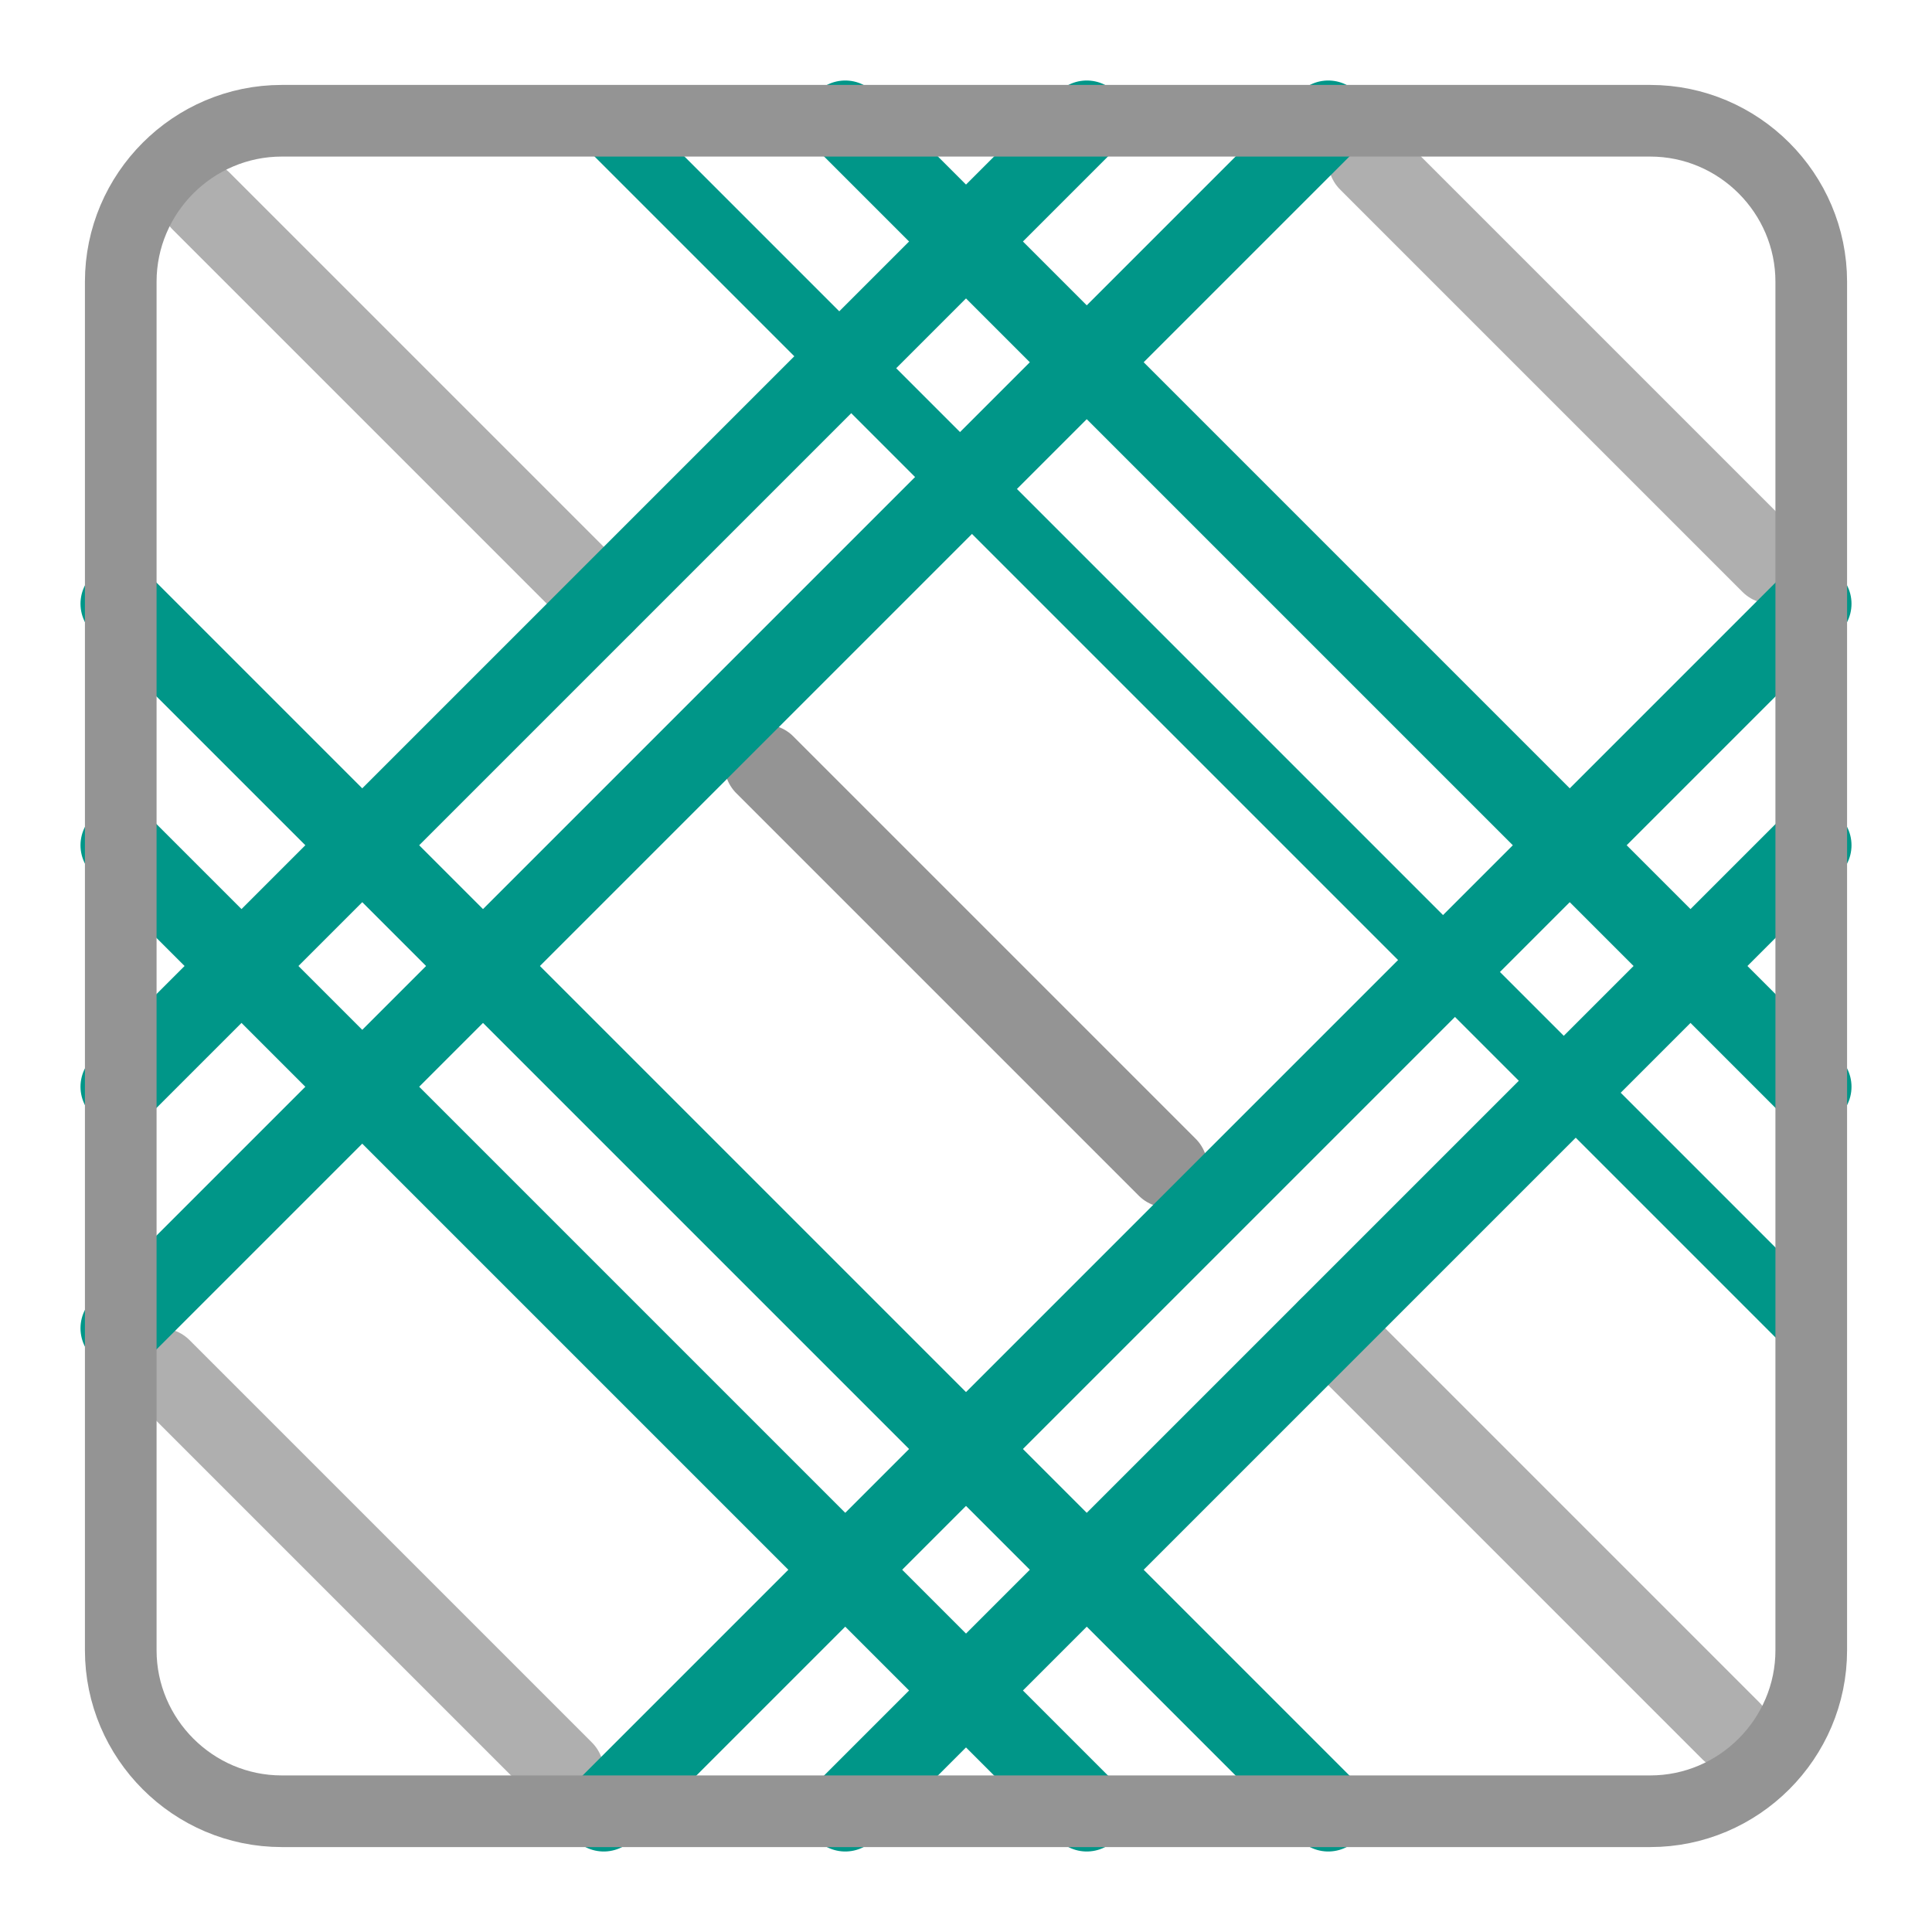
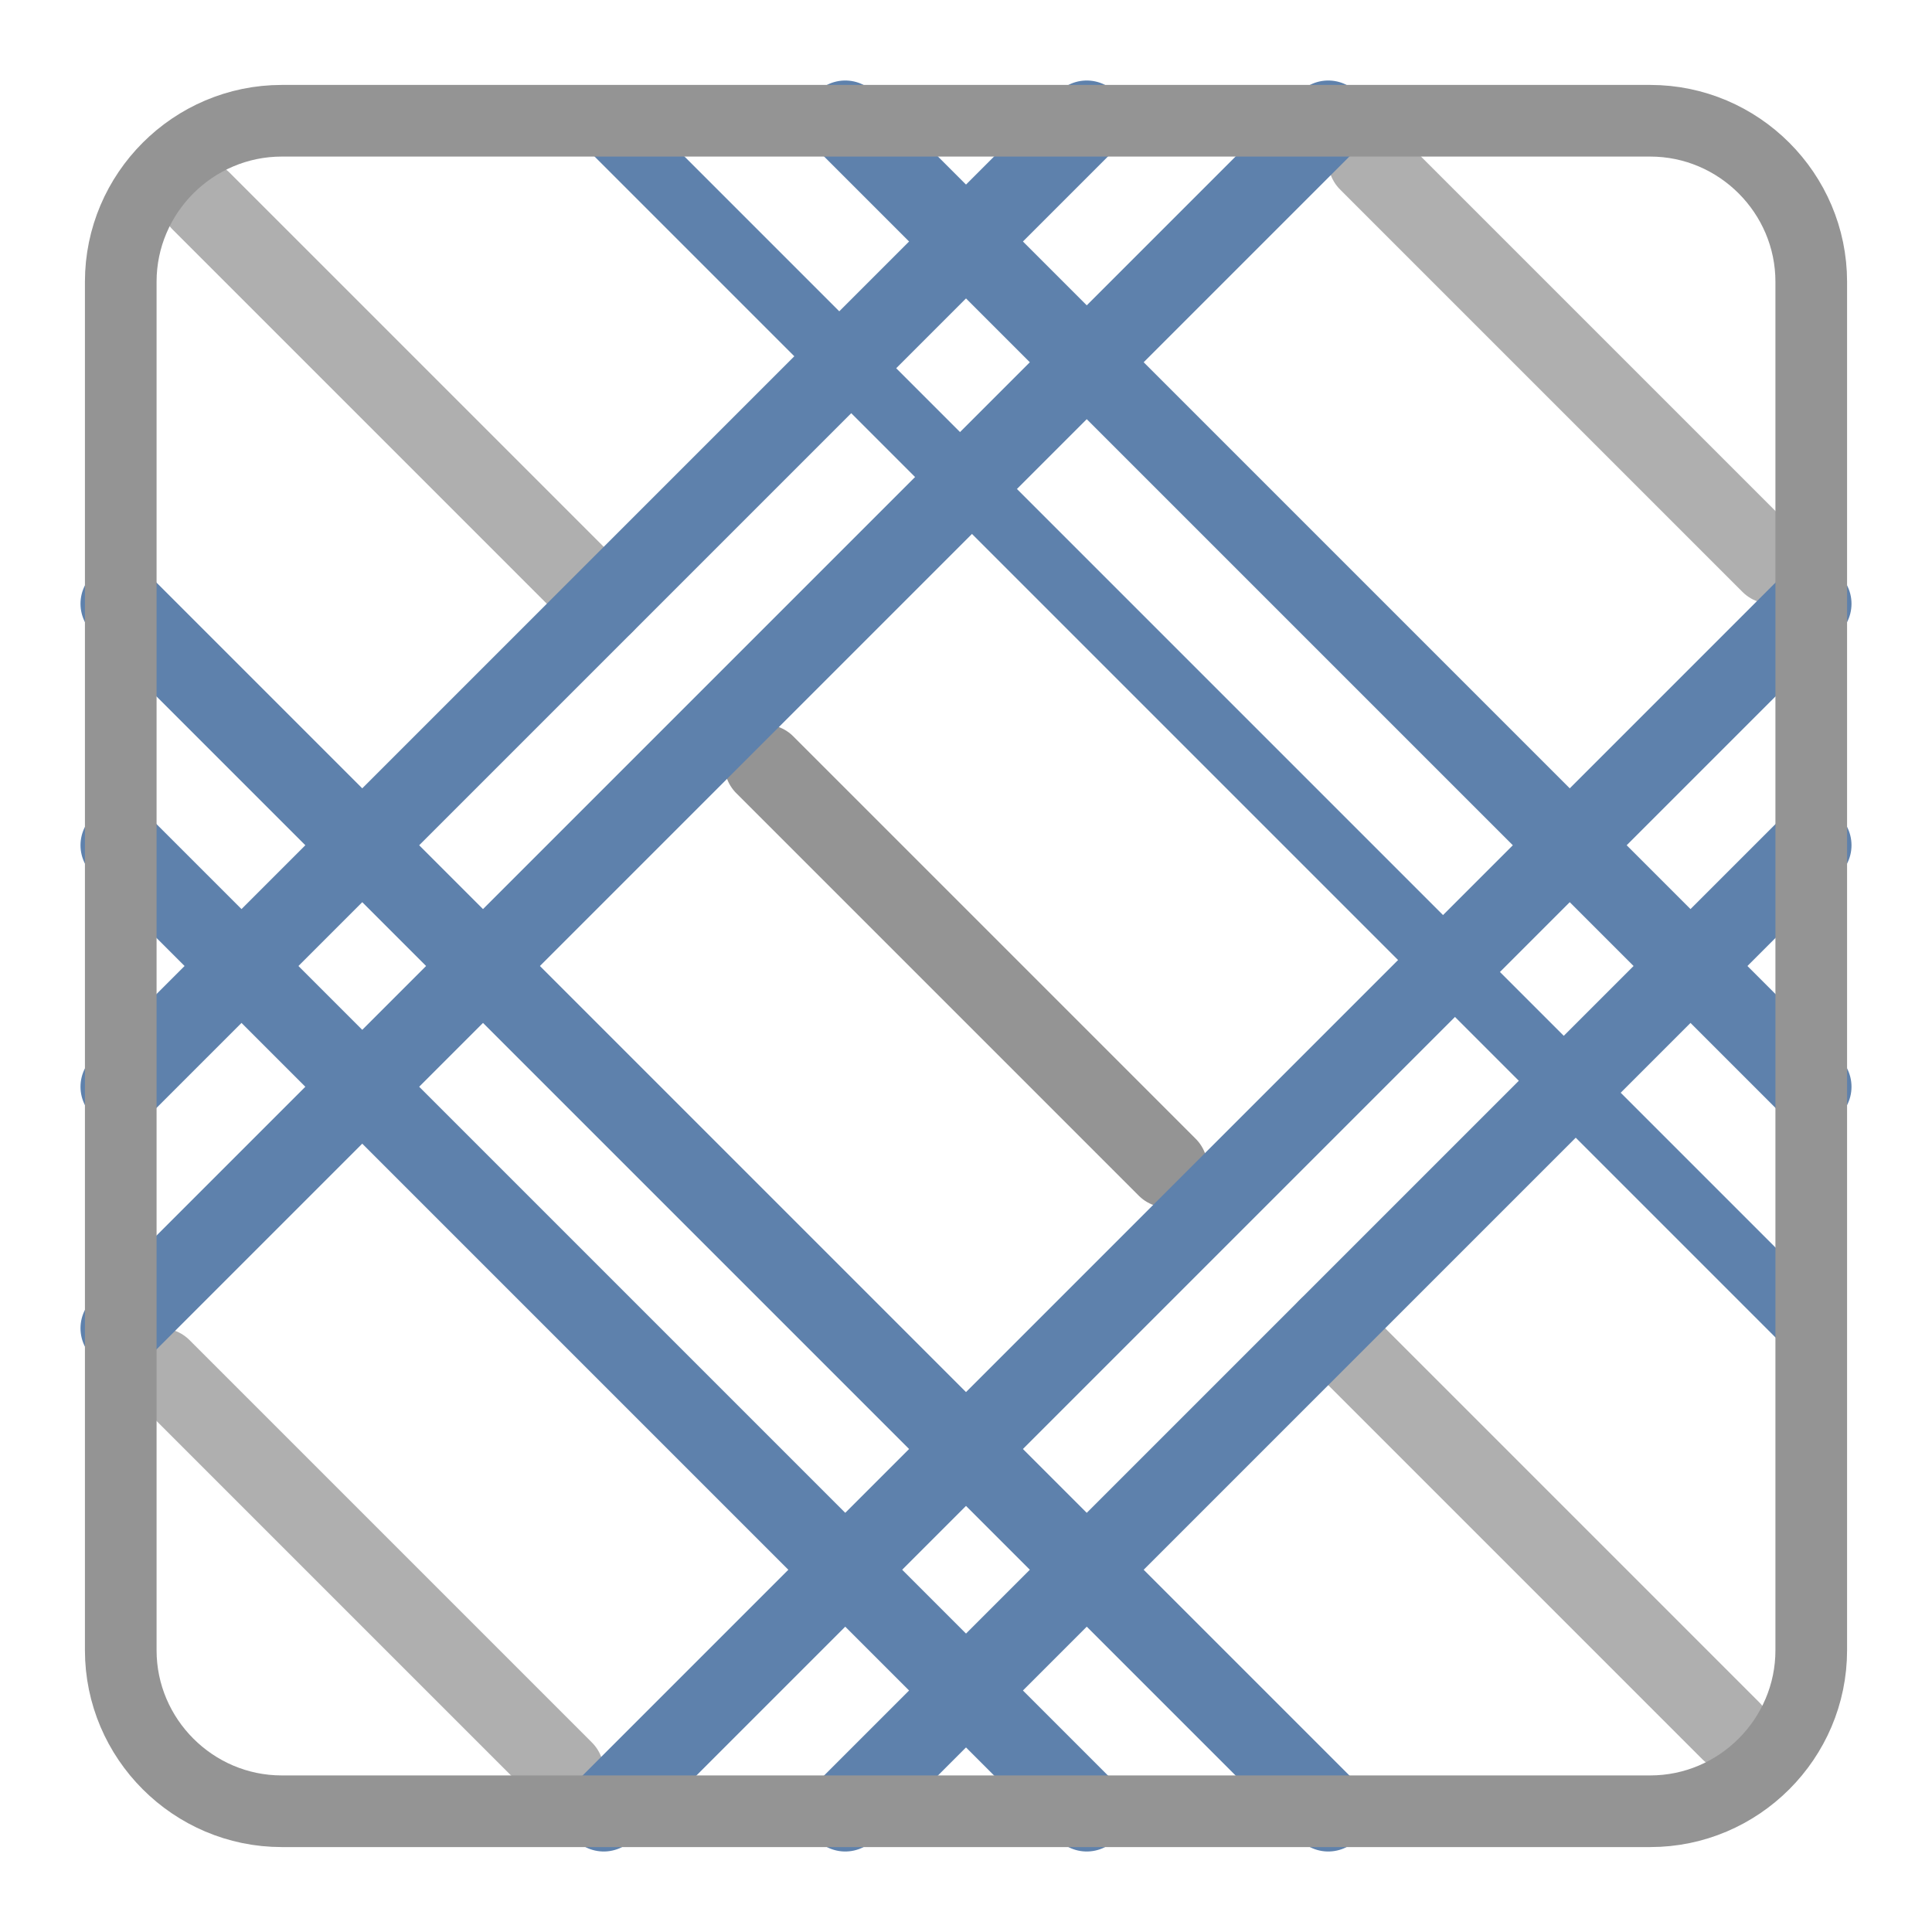
<svg xmlns="http://www.w3.org/2000/svg" id="a" width="24" height="24" viewBox="0 0 24 24">
  <line x1="2.5" y1="2.5" x2="7.5" y2="7.5" style="fill:none; opacity:.75; stroke:#949494; stroke-linecap:round; stroke-linejoin:round;" />
  <line x1="9.5" y1="9.5" x2="14.5" y2="14.5" style="fill:none; stroke:#949494; stroke-linecap:round; stroke-linejoin:round;" />
  <line x1="17" y1="2" x2="22" y2="7" style="fill:none; opacity:.75; stroke:#949494; stroke-linecap:round; stroke-linejoin:round;" />
  <line x1="2" y1="17" x2="7" y2="22" style="fill:none; opacity:.75; stroke:#949494; stroke-linecap:round; stroke-linejoin:round;" />
  <line x1="16.5" y1="16.5" x2="21.5" y2="21.5" style="fill:none; opacity:.75; stroke:#949494; stroke-linecap:round; stroke-linejoin:round;" />
-   <line x1="10.5" y1="1.5" x2="22.5" y2="13.5" style="fill:none; stroke:#009688; stroke-linecap:round; stroke-linejoin:round;" />
-   <line x1="22.5" y1="16.5" x2="7.5" y2="1.5" style="fill:none; stroke:#009688; stroke-linecap:round; stroke-linejoin:round; stroke-width:.79px;" />
-   <line x1="1.5" y1="13.5" x2="13.5" y2="1.5" style="fill:none; stroke:#009688; stroke-linecap:round; stroke-linejoin:round;" />
-   <line x1="16.5" y1="1.5" x2="1.5" y2="16.5" style="fill:none; stroke:#009688; stroke-linecap:round; stroke-linejoin:round;" />
-   <line x1="13.5" y1="22.5" x2="1.5" y2="10.5" style="fill:none; stroke:#009688; stroke-linecap:round; stroke-linejoin:round;" />
-   <line x1="1.5" y1="7.5" x2="16.5" y2="22.5" style="fill:none; stroke:#009688; stroke-linecap:round; stroke-linejoin:round;" />
-   <line x1="22.5" y1="10.5" x2="10.5" y2="22.5" style="fill:none; stroke:#009688; stroke-linecap:round; stroke-linejoin:round;" />
-   <line x1="7.5" y1="22.5" x2="22.5" y2="7.5" style="fill:none; stroke:#009688; stroke-linecap:round; stroke-linejoin:round;" />
+   <line x1="10.5" y1="1.5" x2="22.5" y2="13.5" style="fill:none; stroke:#5E81AC; stroke-linecap:round; stroke-linejoin:round;" />
+   <line x1="22.5" y1="16.5" x2="7.5" y2="1.5" style="fill:none; stroke:#5E81AC; stroke-linecap:round; stroke-linejoin:round; stroke-width:.79px;" />
+   <line x1="1.5" y1="13.5" x2="13.5" y2="1.5" style="fill:none; stroke:#5E81AC; stroke-linecap:round; stroke-linejoin:round;" />
+   <line x1="16.5" y1="1.5" x2="1.5" y2="16.5" style="fill:none; stroke:#5E81AC; stroke-linecap:round; stroke-linejoin:round;" />
+   <line x1="13.5" y1="22.5" x2="1.5" y2="10.5" style="fill:none; stroke:#5E81AC; stroke-linecap:round; stroke-linejoin:round;" />
+   <line x1="1.5" y1="7.5" x2="16.5" y2="22.5" style="fill:none; stroke:#5E81AC; stroke-linecap:round; stroke-linejoin:round;" />
+   <line x1="22.5" y1="10.5" x2="10.5" y2="22.5" style="fill:none; stroke:#5E81AC; stroke-linecap:round; stroke-linejoin:round;" />
+   <line x1="7.5" y1="22.5" x2="22.5" y2="7.5" style="fill:none; stroke:#5E81AC; stroke-linecap:round; stroke-linejoin:round;" />
  <path id="b" d="M3.5,1.5h17c1.1,0,2,.9,2,2v17c0,1.1-.9,2-2,2H3.5c-1.1,0-2-.9-2-2V3.5c0-1.1.9-2,2-2Z" style="fill:none; stroke:#949494; stroke-linecap:round; stroke-linejoin:round; stroke-width:.89px;" />
</svg>
